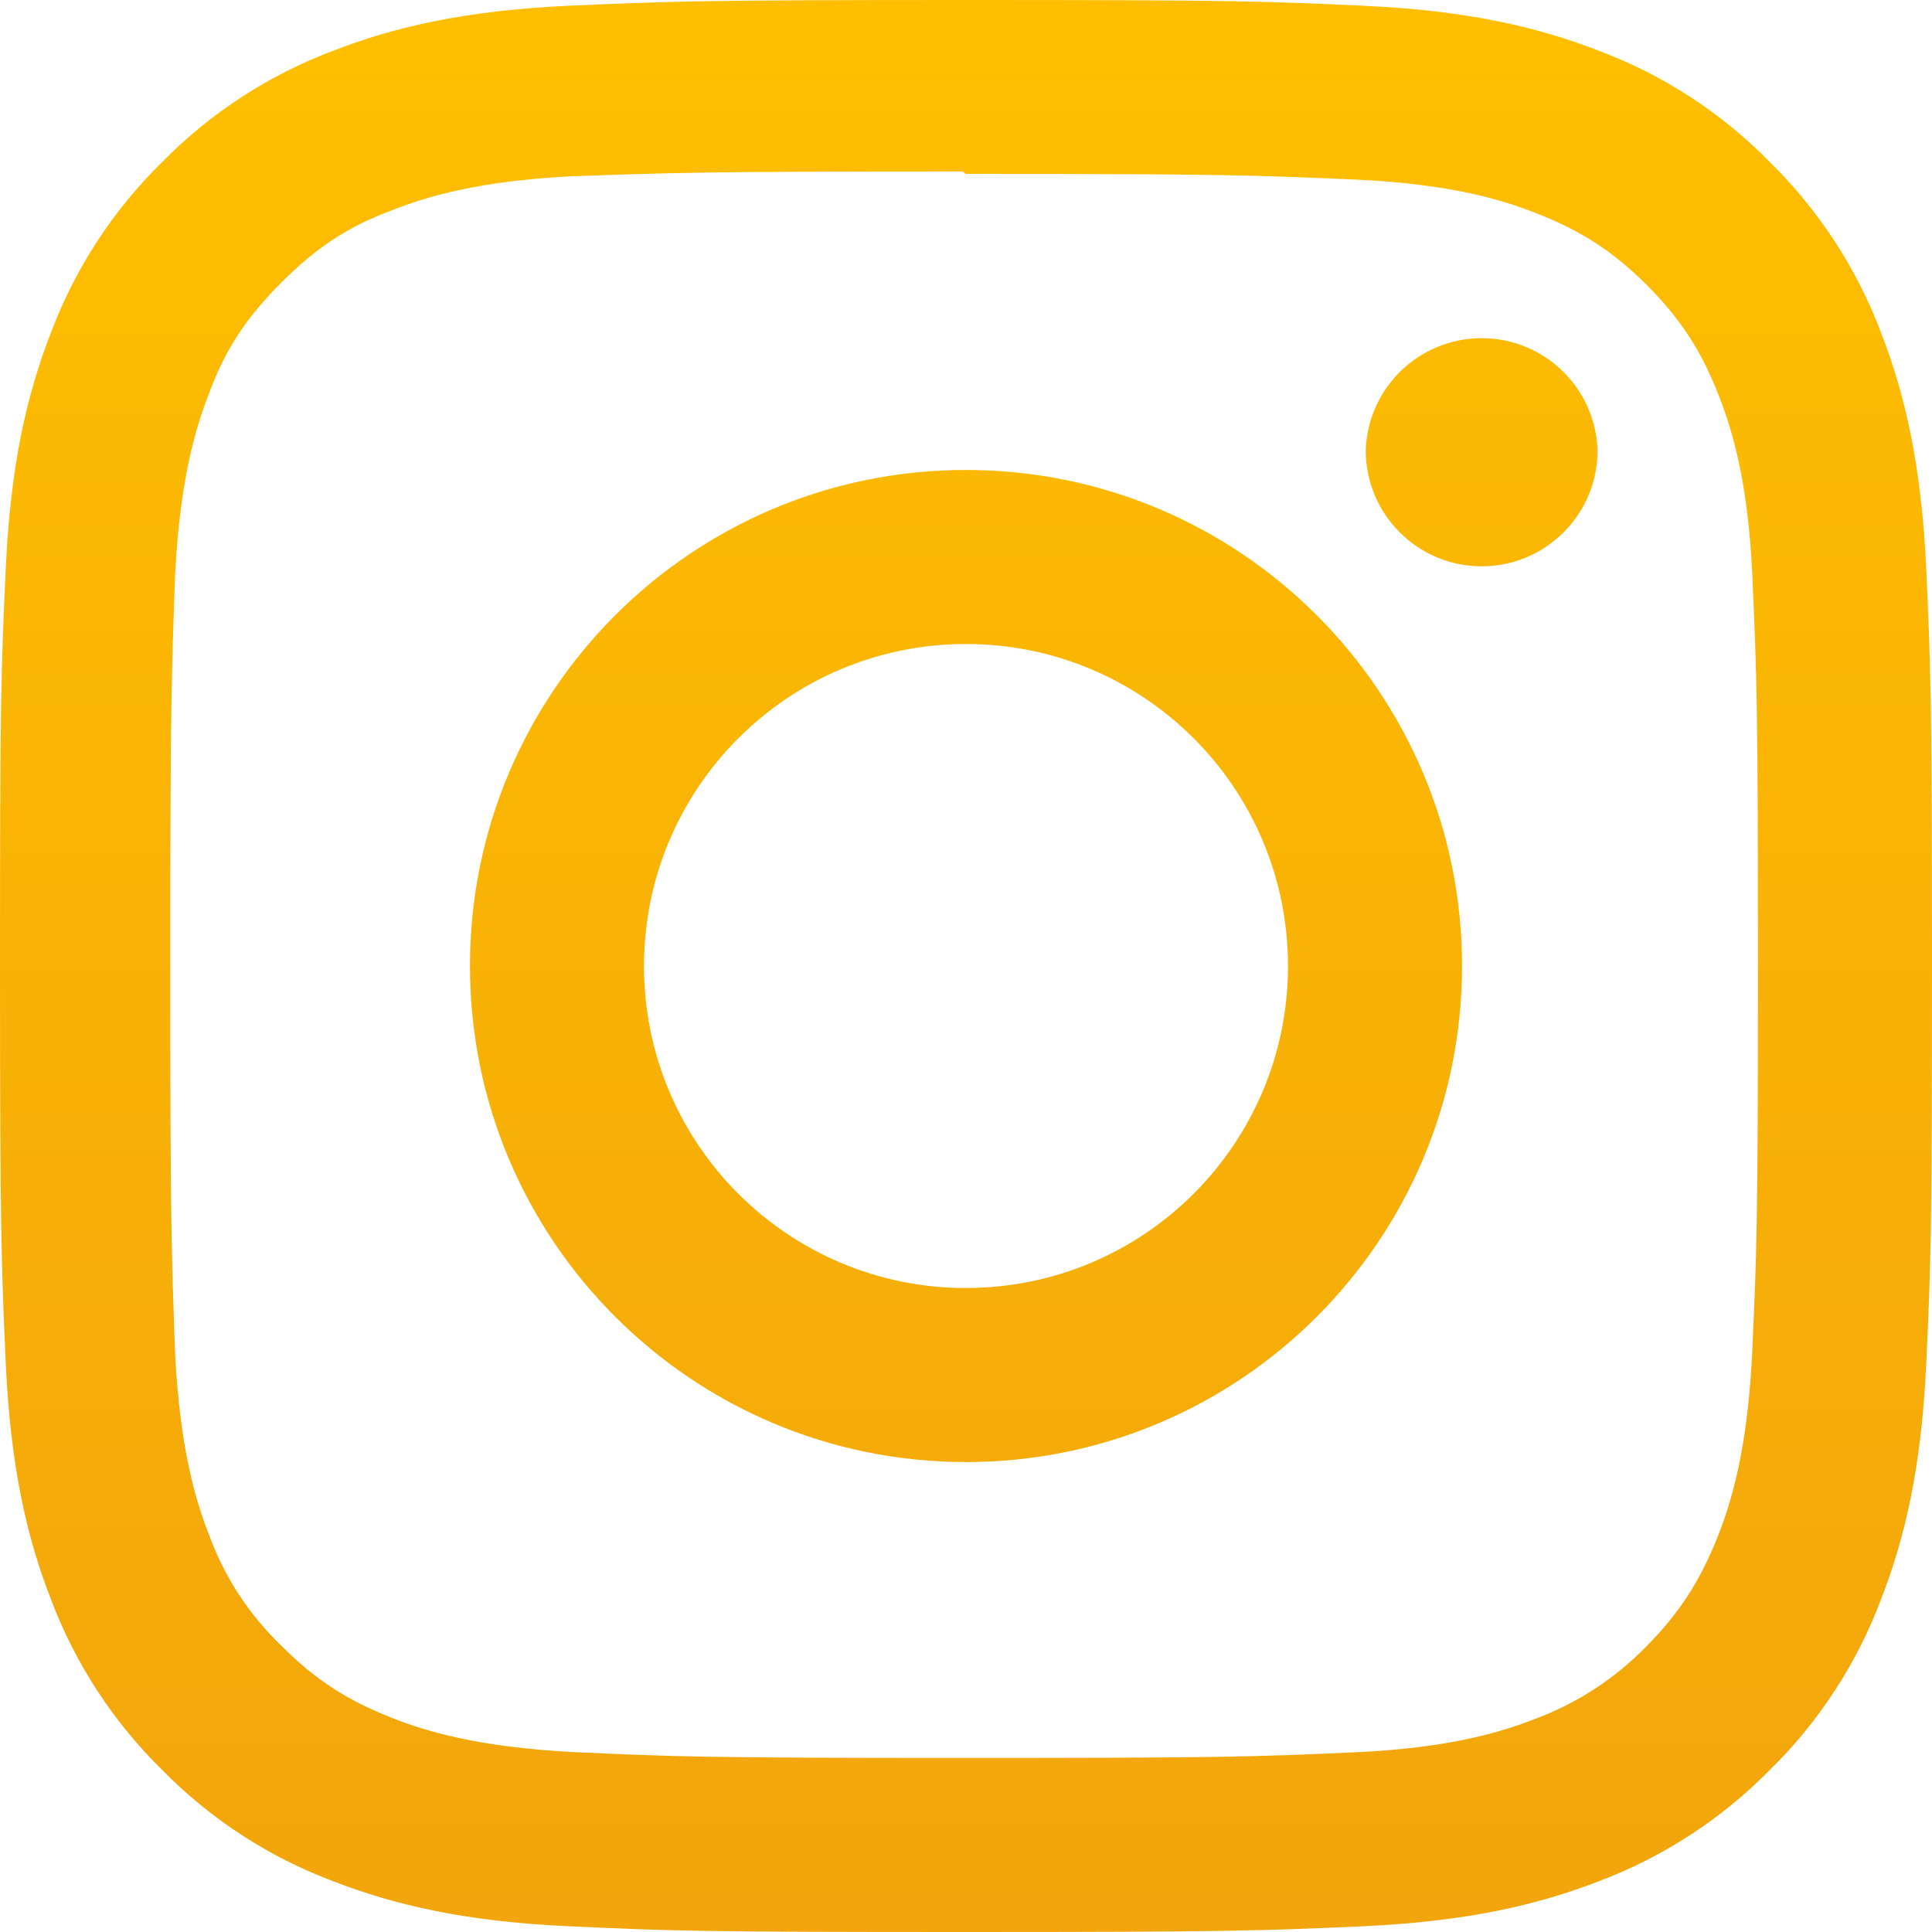
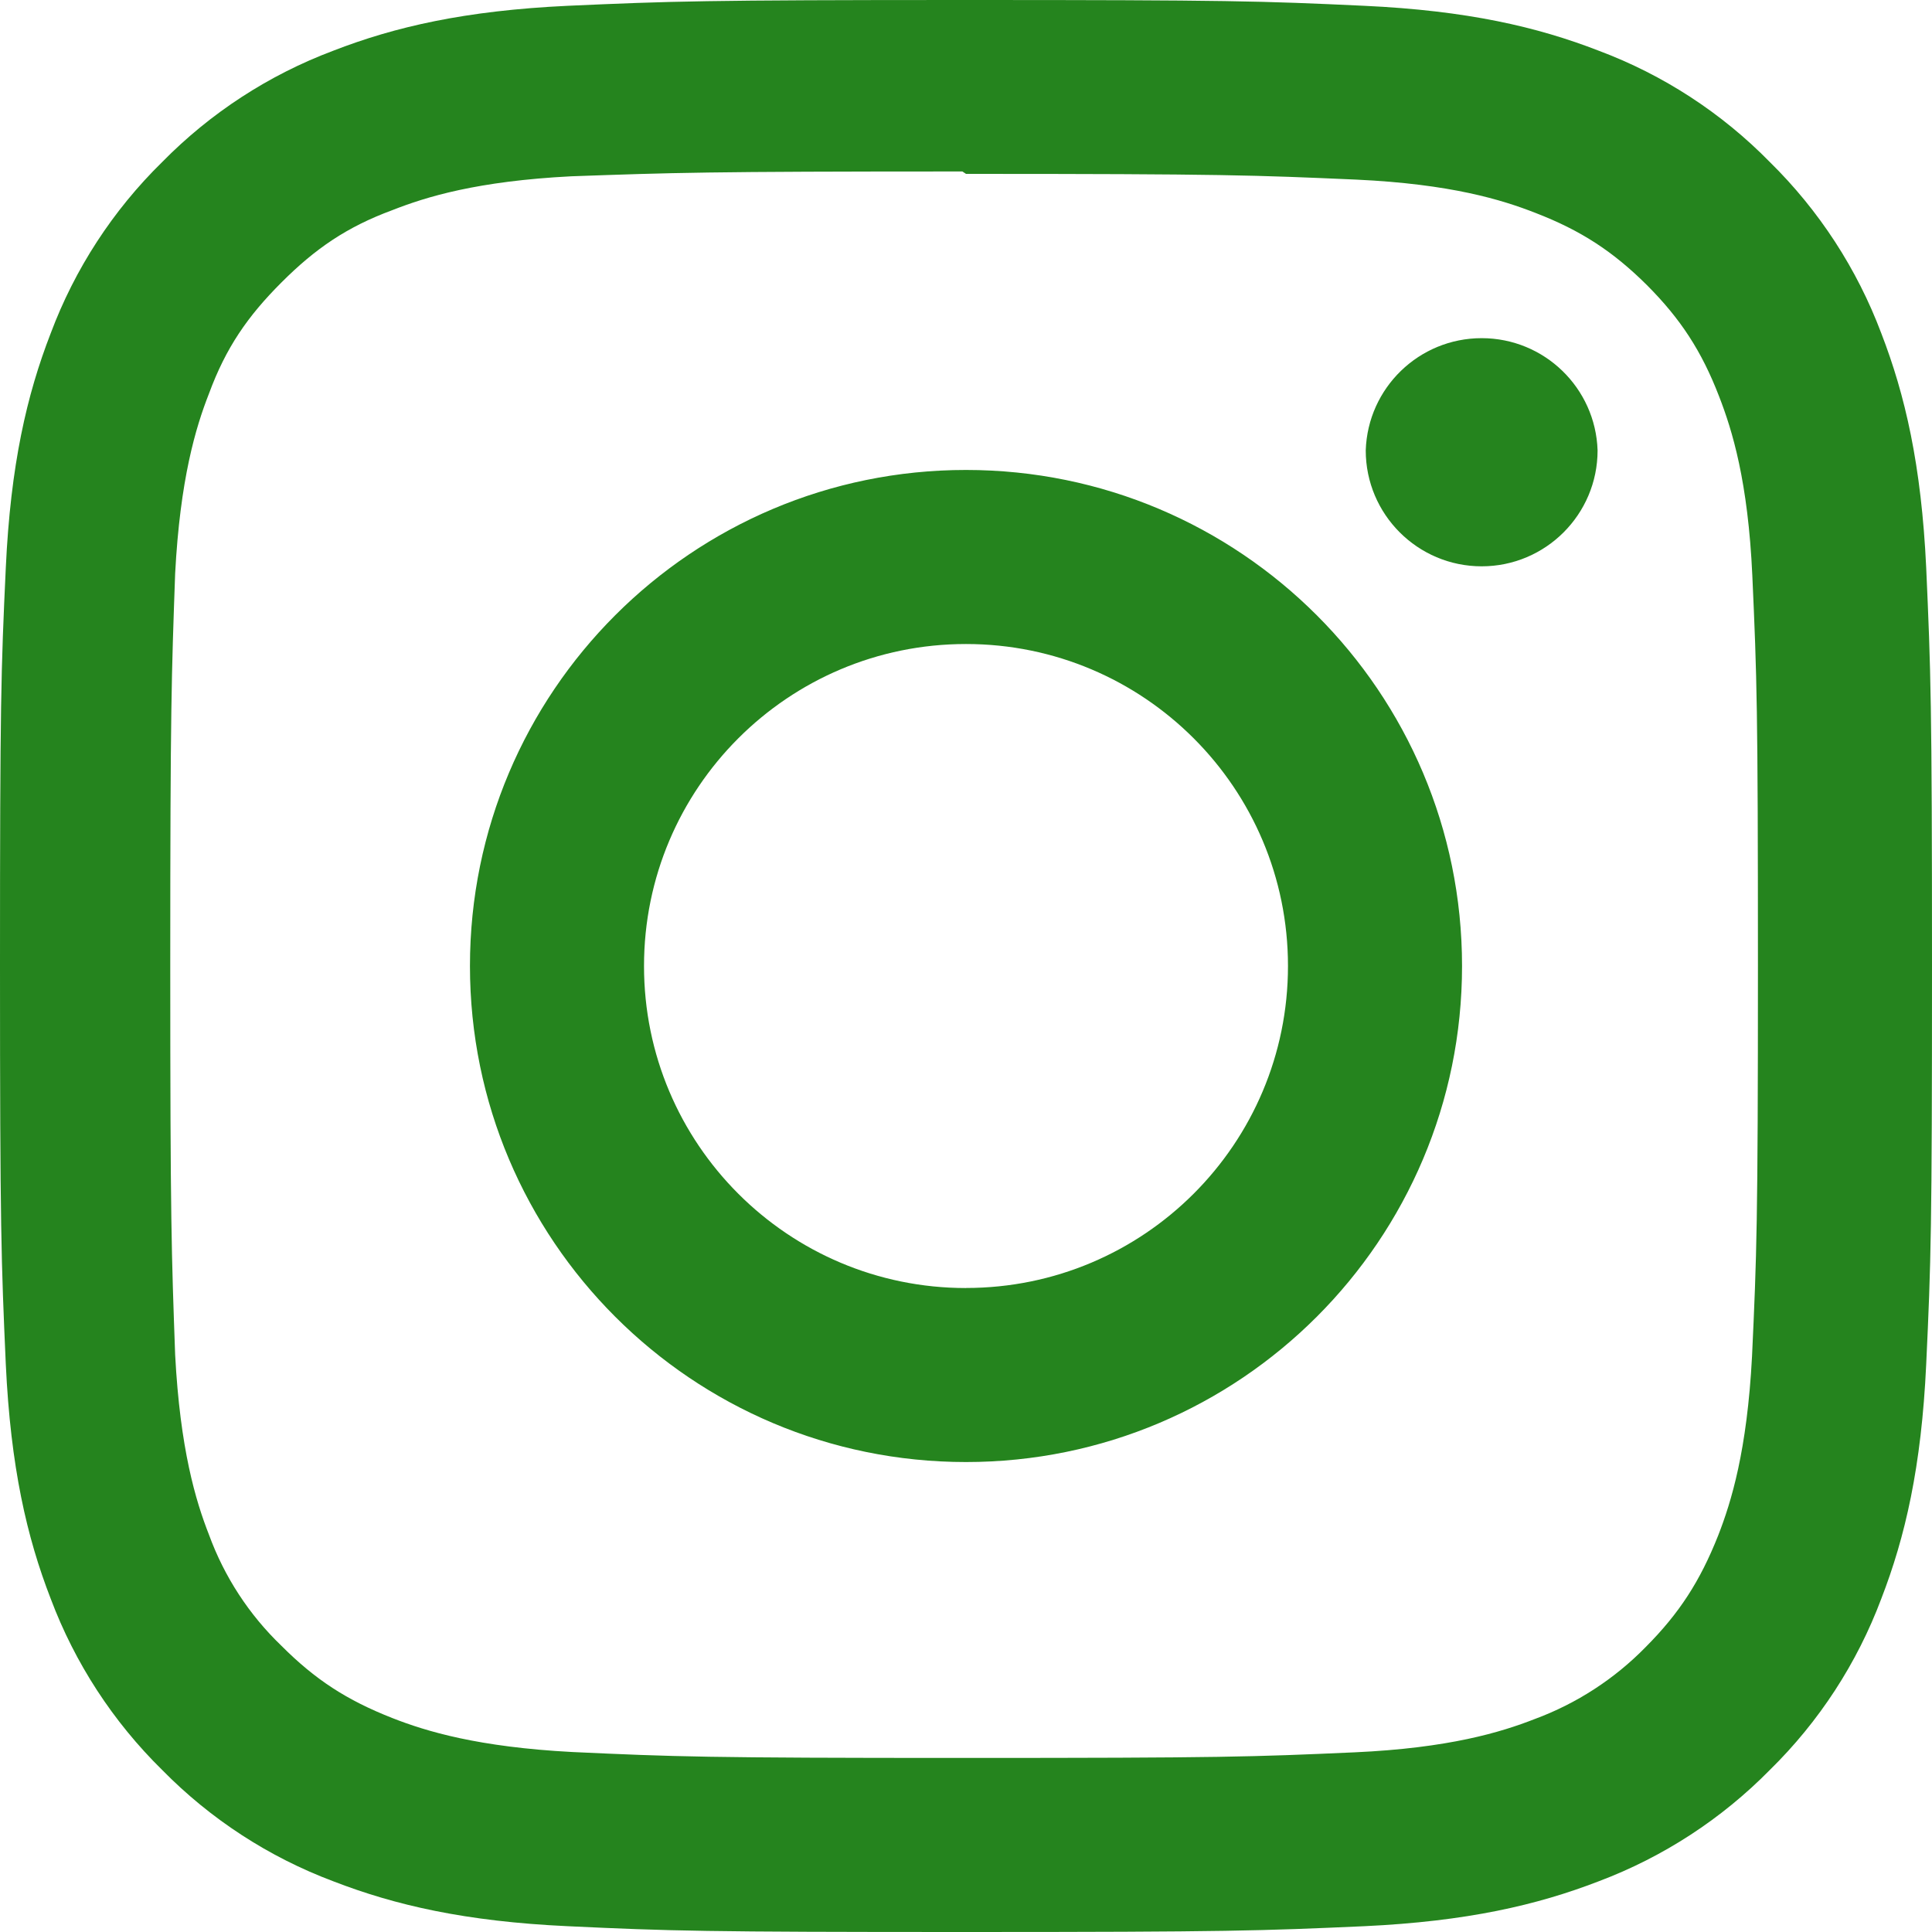
<svg xmlns="http://www.w3.org/2000/svg" width="32" height="32" fill="none">
  <path d="M16 0c-4.347 0-4.89.02-6.596.096C7.7.176 6.54.444 5.52.84a7.835 7.835 0 0 0-2.835 1.845A7.807 7.807 0 0 0 .84 5.52C.444 6.54.175 7.7.096 9.404.016 11.111 0 11.654 0 16c0 4.347.02 4.89.096 6.596.08 1.703.348 2.864.744 3.884a7.847 7.847 0 0 0 1.845 2.835A7.825 7.825 0 0 0 5.52 31.16c1.021.395 2.181.665 3.884.744 1.707.08 2.25.096 6.596.096 4.347 0 4.89-.02 6.596-.096 1.703-.08 2.864-.35 3.884-.744a7.864 7.864 0 0 0 2.835-1.845 7.814 7.814 0 0 0 1.845-2.835c.395-1.02.665-2.181.744-3.884.08-1.707.096-2.25.096-6.596 0-4.347-.02-4.89-.096-6.596-.08-1.703-.35-2.865-.744-3.884a7.853 7.853 0 0 0-1.845-2.835A7.796 7.796 0 0 0 26.48.84C25.46.444 24.299.175 22.596.096 20.889.016 20.346 0 16 0Zm0 2.88c4.27 0 4.78.021 6.467.095 1.56.073 2.406.332 2.969.553.75.29 1.28.636 1.843 1.195.558.56.905 1.092 1.194 1.841.219.563.48 1.41.551 2.97.076 1.687.093 2.194.093 6.466s-.02 4.78-.098 6.467c-.082 1.56-.342 2.406-.562 2.969-.298.75-.638 1.28-1.198 1.843a4.992 4.992 0 0 1-1.84 1.194c-.56.219-1.42.48-2.98.551-1.699.076-2.199.093-6.479.093-4.281 0-4.781-.02-6.479-.098-1.561-.082-2.421-.342-2.981-.562-.759-.298-1.28-.638-1.839-1.198a4.859 4.859 0 0 1-1.2-1.84c-.22-.56-.478-1.42-.56-2.98-.06-1.68-.081-2.199-.081-6.459 0-4.261.021-4.781.081-6.481.082-1.56.34-2.419.56-2.979.28-.76.639-1.28 1.2-1.841C5.22 4.12 5.741 3.76 6.5 3.48 7.06 3.26 7.901 3 9.461 2.92c1.7-.06 2.2-.08 6.479-.08l.06.04Zm0 4.904A8.215 8.215 0 0 0 7.784 16c0 4.54 3.68 8.216 8.216 8.216 4.54 0 8.216-3.68 8.216-8.216 0-4.54-3.68-8.216-8.216-8.216Zm0 13.55A5.332 5.332 0 0 1 10.667 16 5.332 5.332 0 0 1 16 10.667 5.332 5.332 0 0 1 21.333 16 5.332 5.332 0 0 1 16 21.333ZM26.461 7.46c0 1.06-.861 1.92-1.92 1.92-1.06 0-1.92-.861-1.92-1.92a1.921 1.921 0 0 1 3.84 0Z" fill="url(#a)" />
  <defs>
    <linearGradient id="a" x1="16" y1="0" x2="16" y2="32" gradientUnits="userSpaceOnUse">
-       <stop stop-color="#FFBF00" />
-       <stop offset="1" stop-color="#F2A50C" />
+       <stop stop-color="#25841e" />
+       <stop offset="1" stop-color="#25841e" />
    </linearGradient>
  </defs>
</svg>
